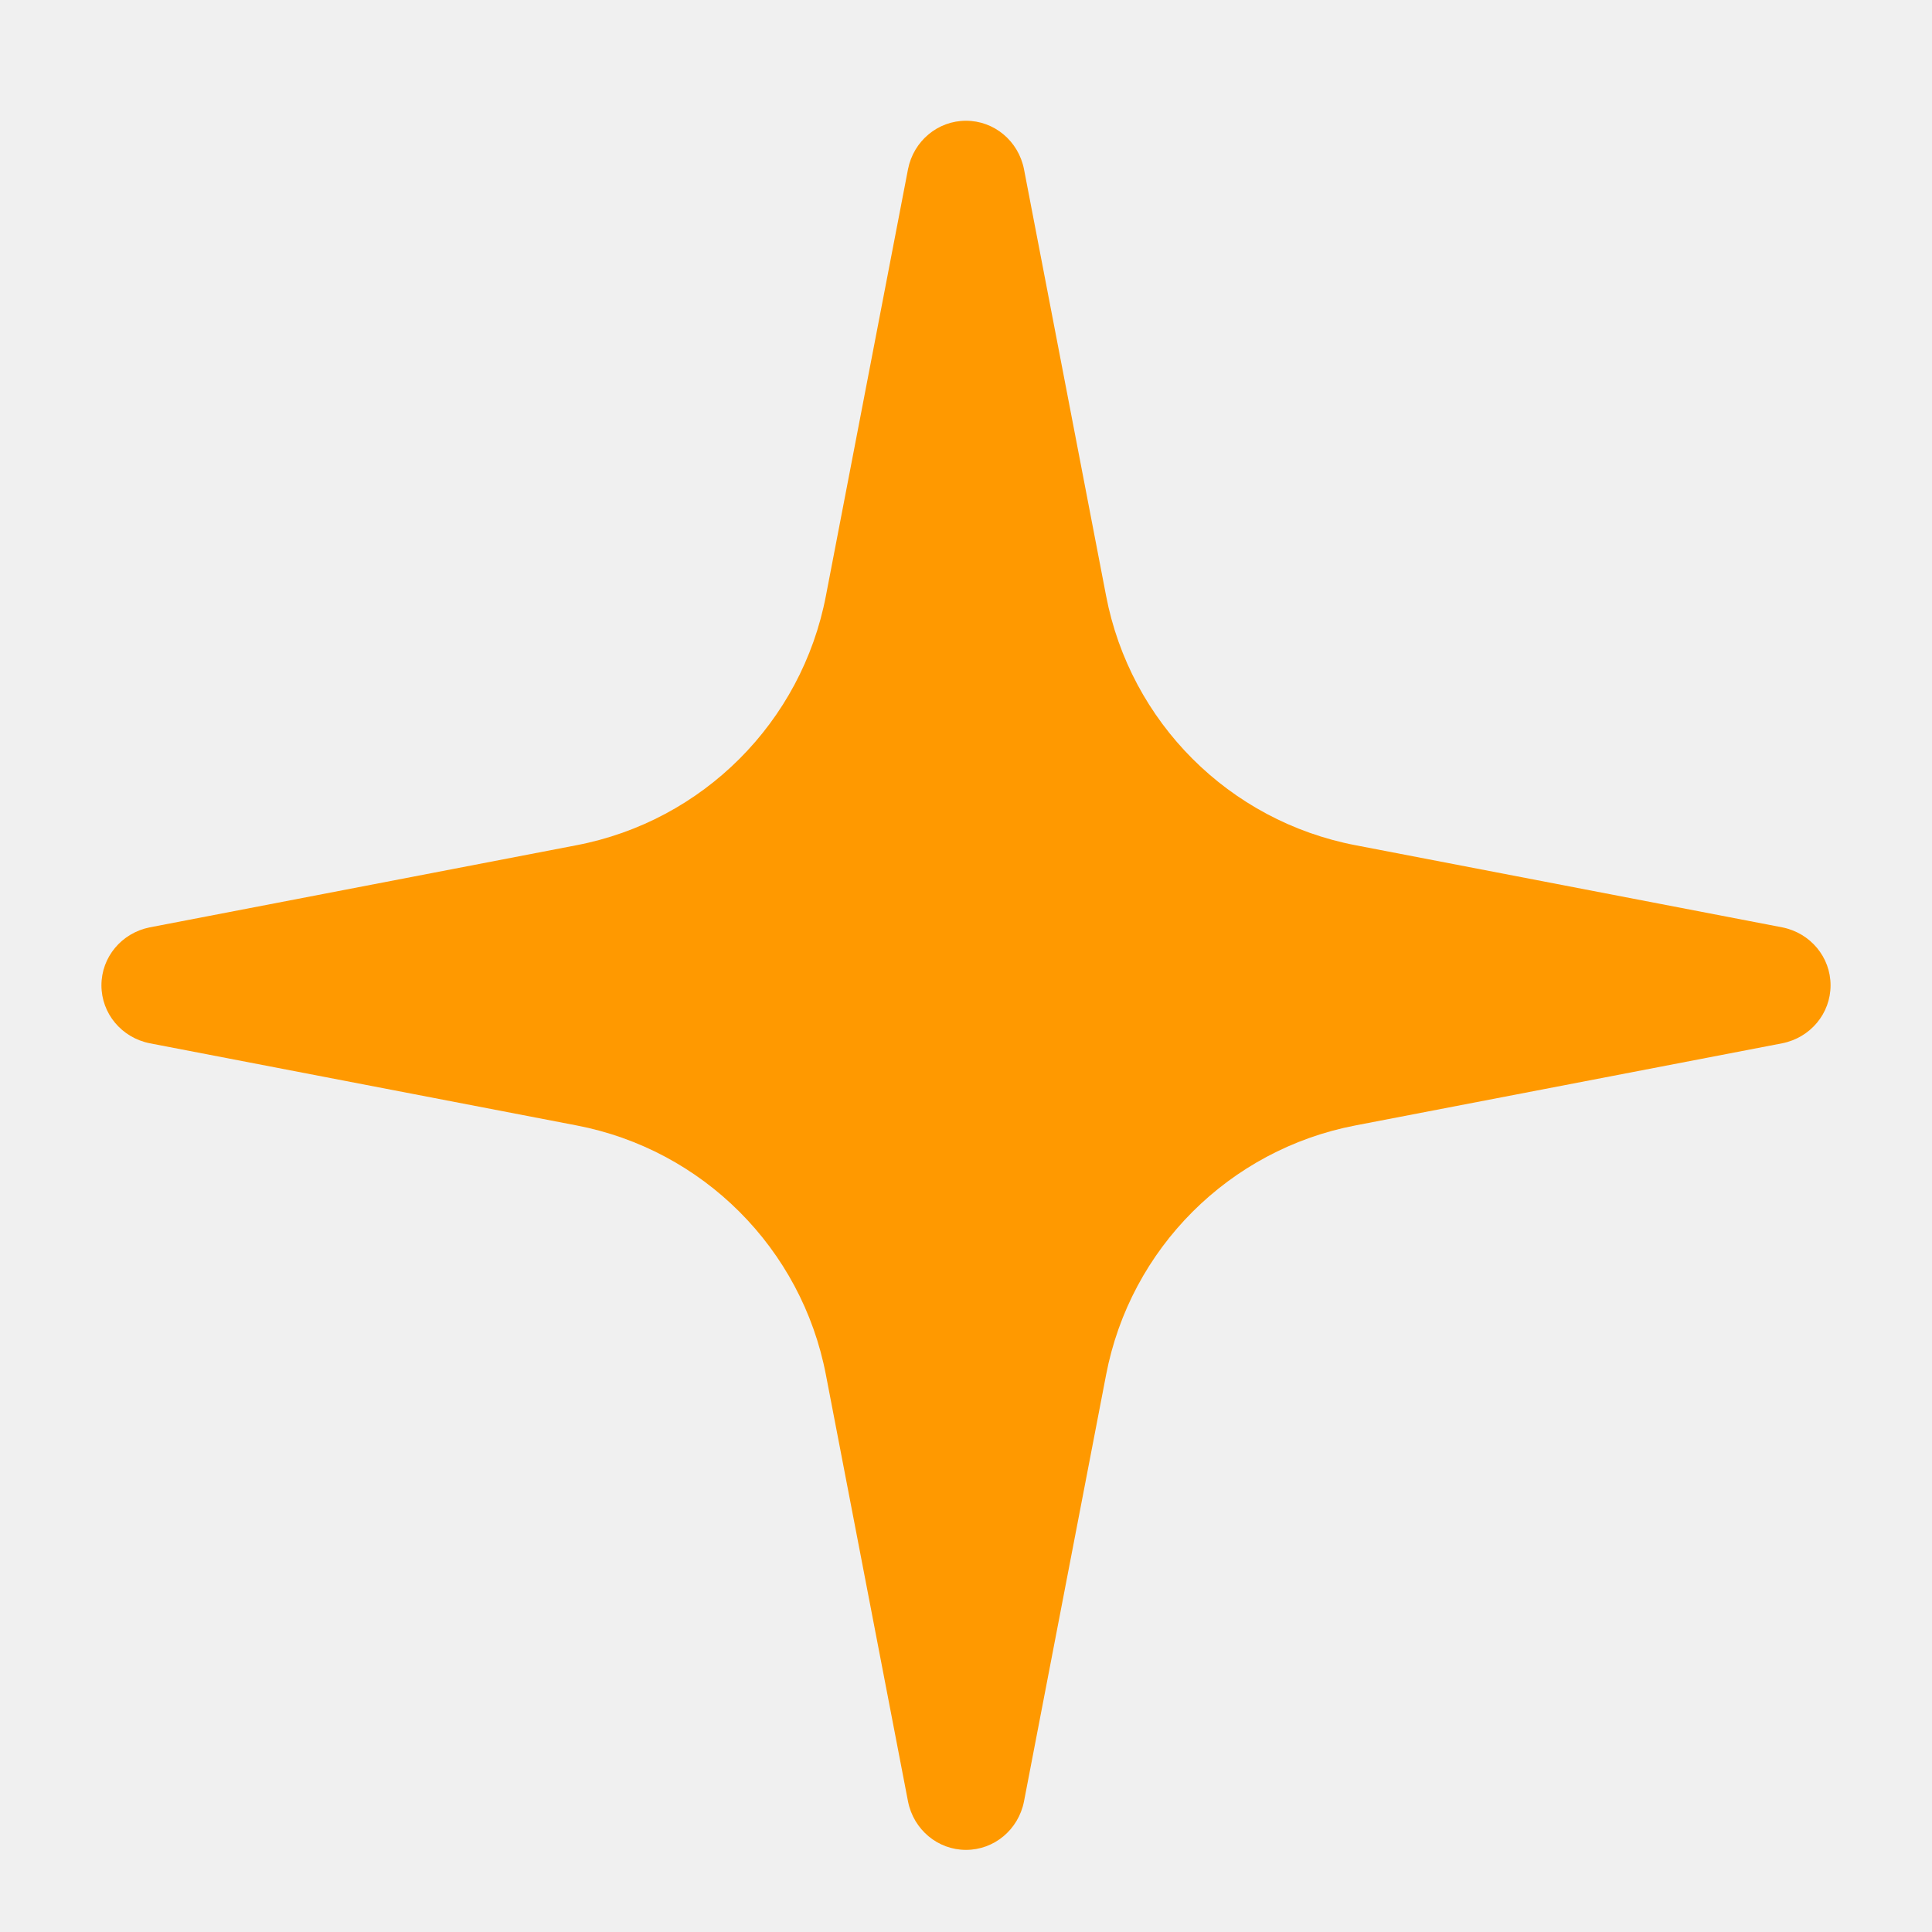
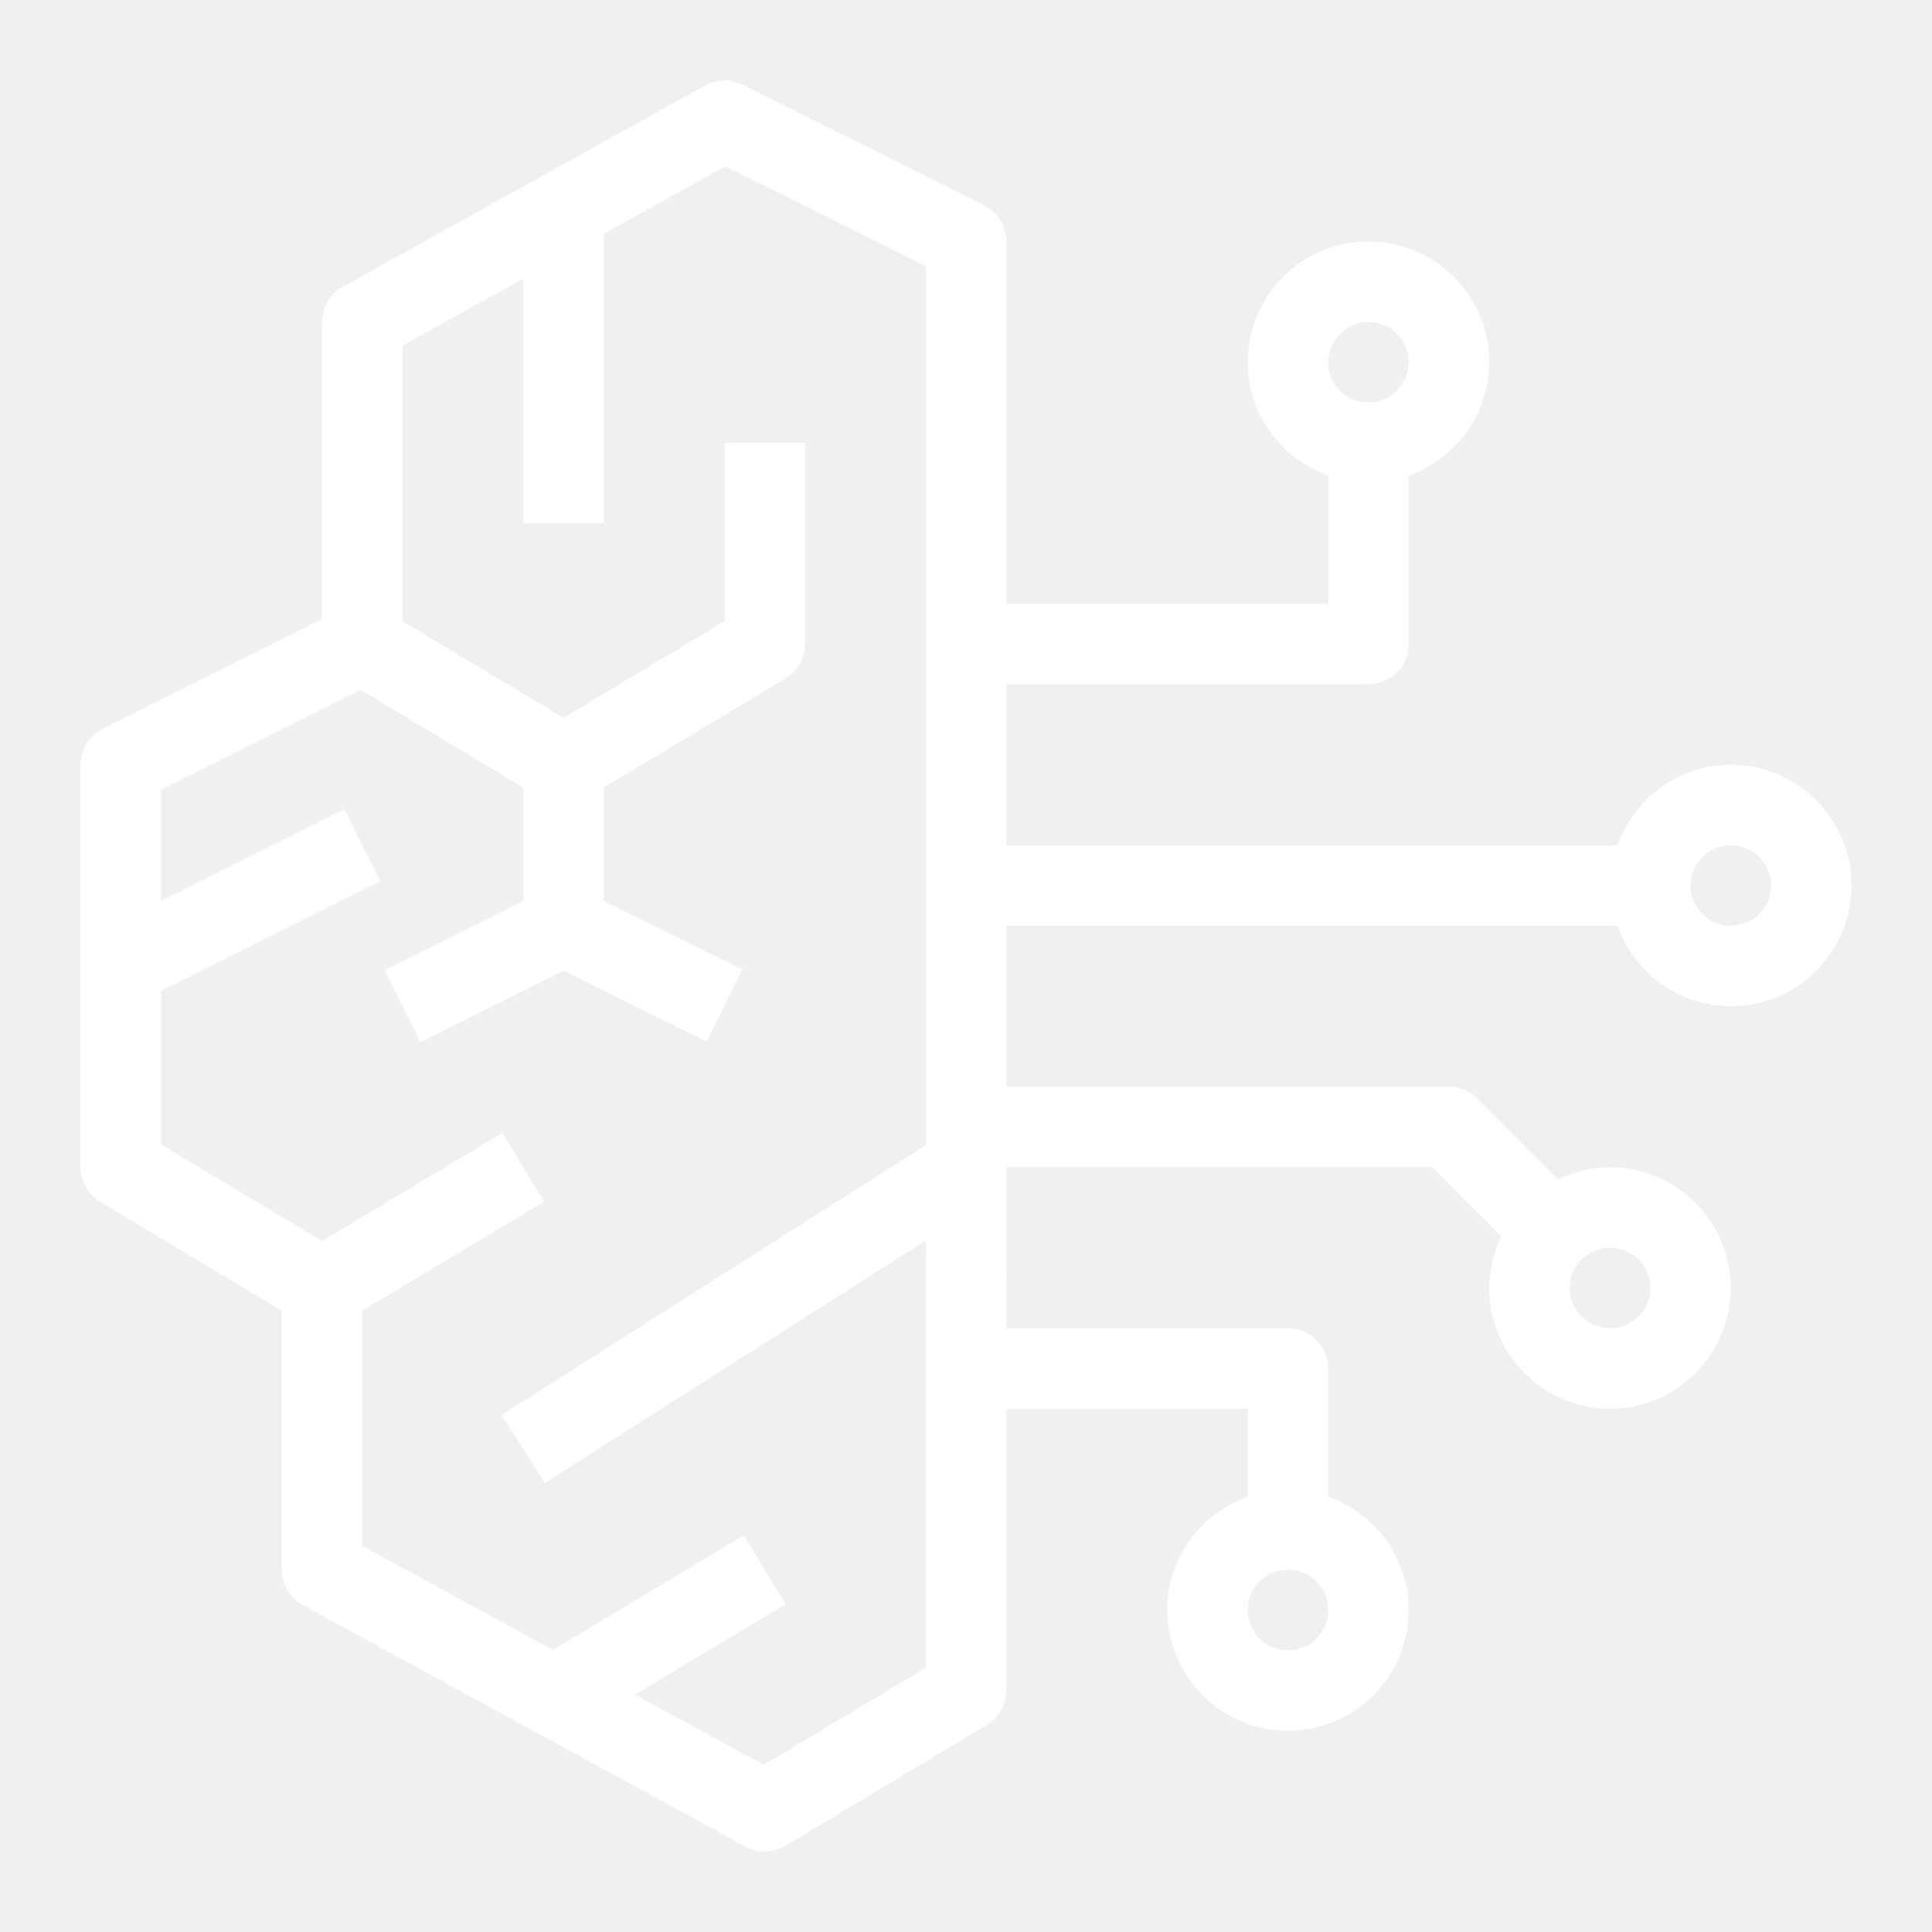
- <svg xmlns="http://www.w3.org/2000/svg" viewBox="0 0 24 24" fill="#FF9900">
-   <path d="M12 1.5c.35 0 .65.25.72.6l1.02 5.3c.3 1.57 1.53 2.8 3.1 3.1l5.3 1.02c.35.07.6.37.6.72s-.25.65-.6.72l-5.3 1.02c-1.57.3-2.8 1.53-3.1 3.1l-1.02 5.3c-.07.35-.37.6-.72.6s-.65-.25-.72-.6l-1.02-5.3c-.3-1.57-1.53-2.8-3.1-3.1l-5.3-1.02c-.35-.07-.6-.37-.6-.72s.25-.65.6-.72l5.3-1.02c1.57-.3 2.8-1.53 3.1-3.1l1.02-5.3c.07-.35.37-.6.72-.6z" />
+ <svg xmlns="http://www.w3.org/2000/svg" viewBox="8 8 48 48">
+   <g transform="translate(10,10)" fill="#FFFFFF">
+     <path d="M41,21 C40.448,21 40,20.551 40,20 C40,19.449 40.448,19 41,19 C41.552,19 42,19.449 42,20 C42,20.551 41.552,21 41,21 L41,21 Z M16.977,41.848 L13.774,40.102 L17.515,37.857 L16.485,36.143 L11.738,38.991 L7,36.406 L7,30.566 L11.515,27.857 L10.485,26.143 L6,28.834 L2,26.434 L2,22.618 L7.447,19.895 L6.553,18.105 L2,20.382 L2,17.618 L6.956,15.14 L11,17.566 L11,20.382 L7.553,22.105 L8.447,23.895 L12.003,22.117 L15.557,23.877 L16.443,22.085 L13,20.38 L13,17.566 L17.515,14.857 C17.815,14.677 18,14.351 18,14 L18,9 L16,9 L16,13.434 L12,15.834 L8,13.434 L8,6.588 L11,4.922 L11,11 L13,11 L13,3.811 L16.024,2.13 L21.002,4.616 L21.001,26.45 L10.463,33.156 L11.537,34.844 L21.001,28.822 L21,39.434 L16.977,41.848 Z M38,29 C38.552,29 39,29.449 39,30 C39,30.551 38.552,31 38,31 C37.448,31 37,30.551 37,30 C37,29.449 37.448,29 38,29 L38,29 Z M30,39 C29.448,39 29,38.551 29,38 C29,37.449 29.448,37 30,37 C30.552,37 31,37.449 31,38 C31,38.551 30.552,39 30,39 L30,39 Z M32,6 C32.552,6 33,6.449 33,7 C33,7.551 32.552,8 32,8 C31.448,8 31,7.551 31,7 C31,6.449 31.448,6 32,6 L32,6 Z M41,17 C39.698,17 38.598,17.839 38.184,19 L23.001,19 L23.001,15 L32,15 C32.553,15 33,14.552 33,14 L33,9.816 C34.161,9.402 35,8.302 35,7 C35,5.346 33.654,4 32,4 C30.346,4 29,5.346 29,7 C29,8.302 29.839,9.402 31,9.816 L31,13 L23.001,13 L23.002,3.998 C23.002,3.619 22.788,3.273 22.449,3.104 L16.447,0.105 C16.151,-0.042 15.803,-0.034 15.515,0.126 L6.515,5.126 C6.197,5.302 6,5.637 6,6 L6,13.382 L0.553,16.105 C0.214,16.275 0,16.621 0,17 L0,27 C0,27.351 0.185,27.677 0.485,27.857 L5,30.566 L5,37 C5,37.366 5.2,37.703 5.521,37.878 L16.521,43.878 C16.671,43.959 16.835,44 17,44 C17.179,44 17.356,43.952 17.515,43.857 L22.515,40.857 C22.815,40.677 23,40.351 23,40 L23,33 L29,33 L29,35.184 C27.839,35.598 27,36.698 27,38 C27,39.654 28.346,41 30,41 C31.654,41 33,39.654 33,38 C33,36.698 32.161,35.598 31,35.184 L31,32 C31,31.448 30.553,31 30,31 L23,31 L23.001,27 L33.586,27 L35.301,28.715 C35.113,29.106 35,29.538 35,30 C35,31.654 36.346,33 38,33 C39.654,33 41,31.654 41,30 C41,28.346 39.654,27 38,27 C37.538,27 37.106,27.113 36.715,27.301 L34.707,25.293 C34.52,25.105 34.266,25 34,25 L23.001,25 L23.001,21 L38.184,21 C38.598,22.161 39.698,23 41,23 C42.654,23 44,21.654 44,20 C44,18.346 42.654,17 41,17 L41,17 Z" />
+   </g>
</svg>
